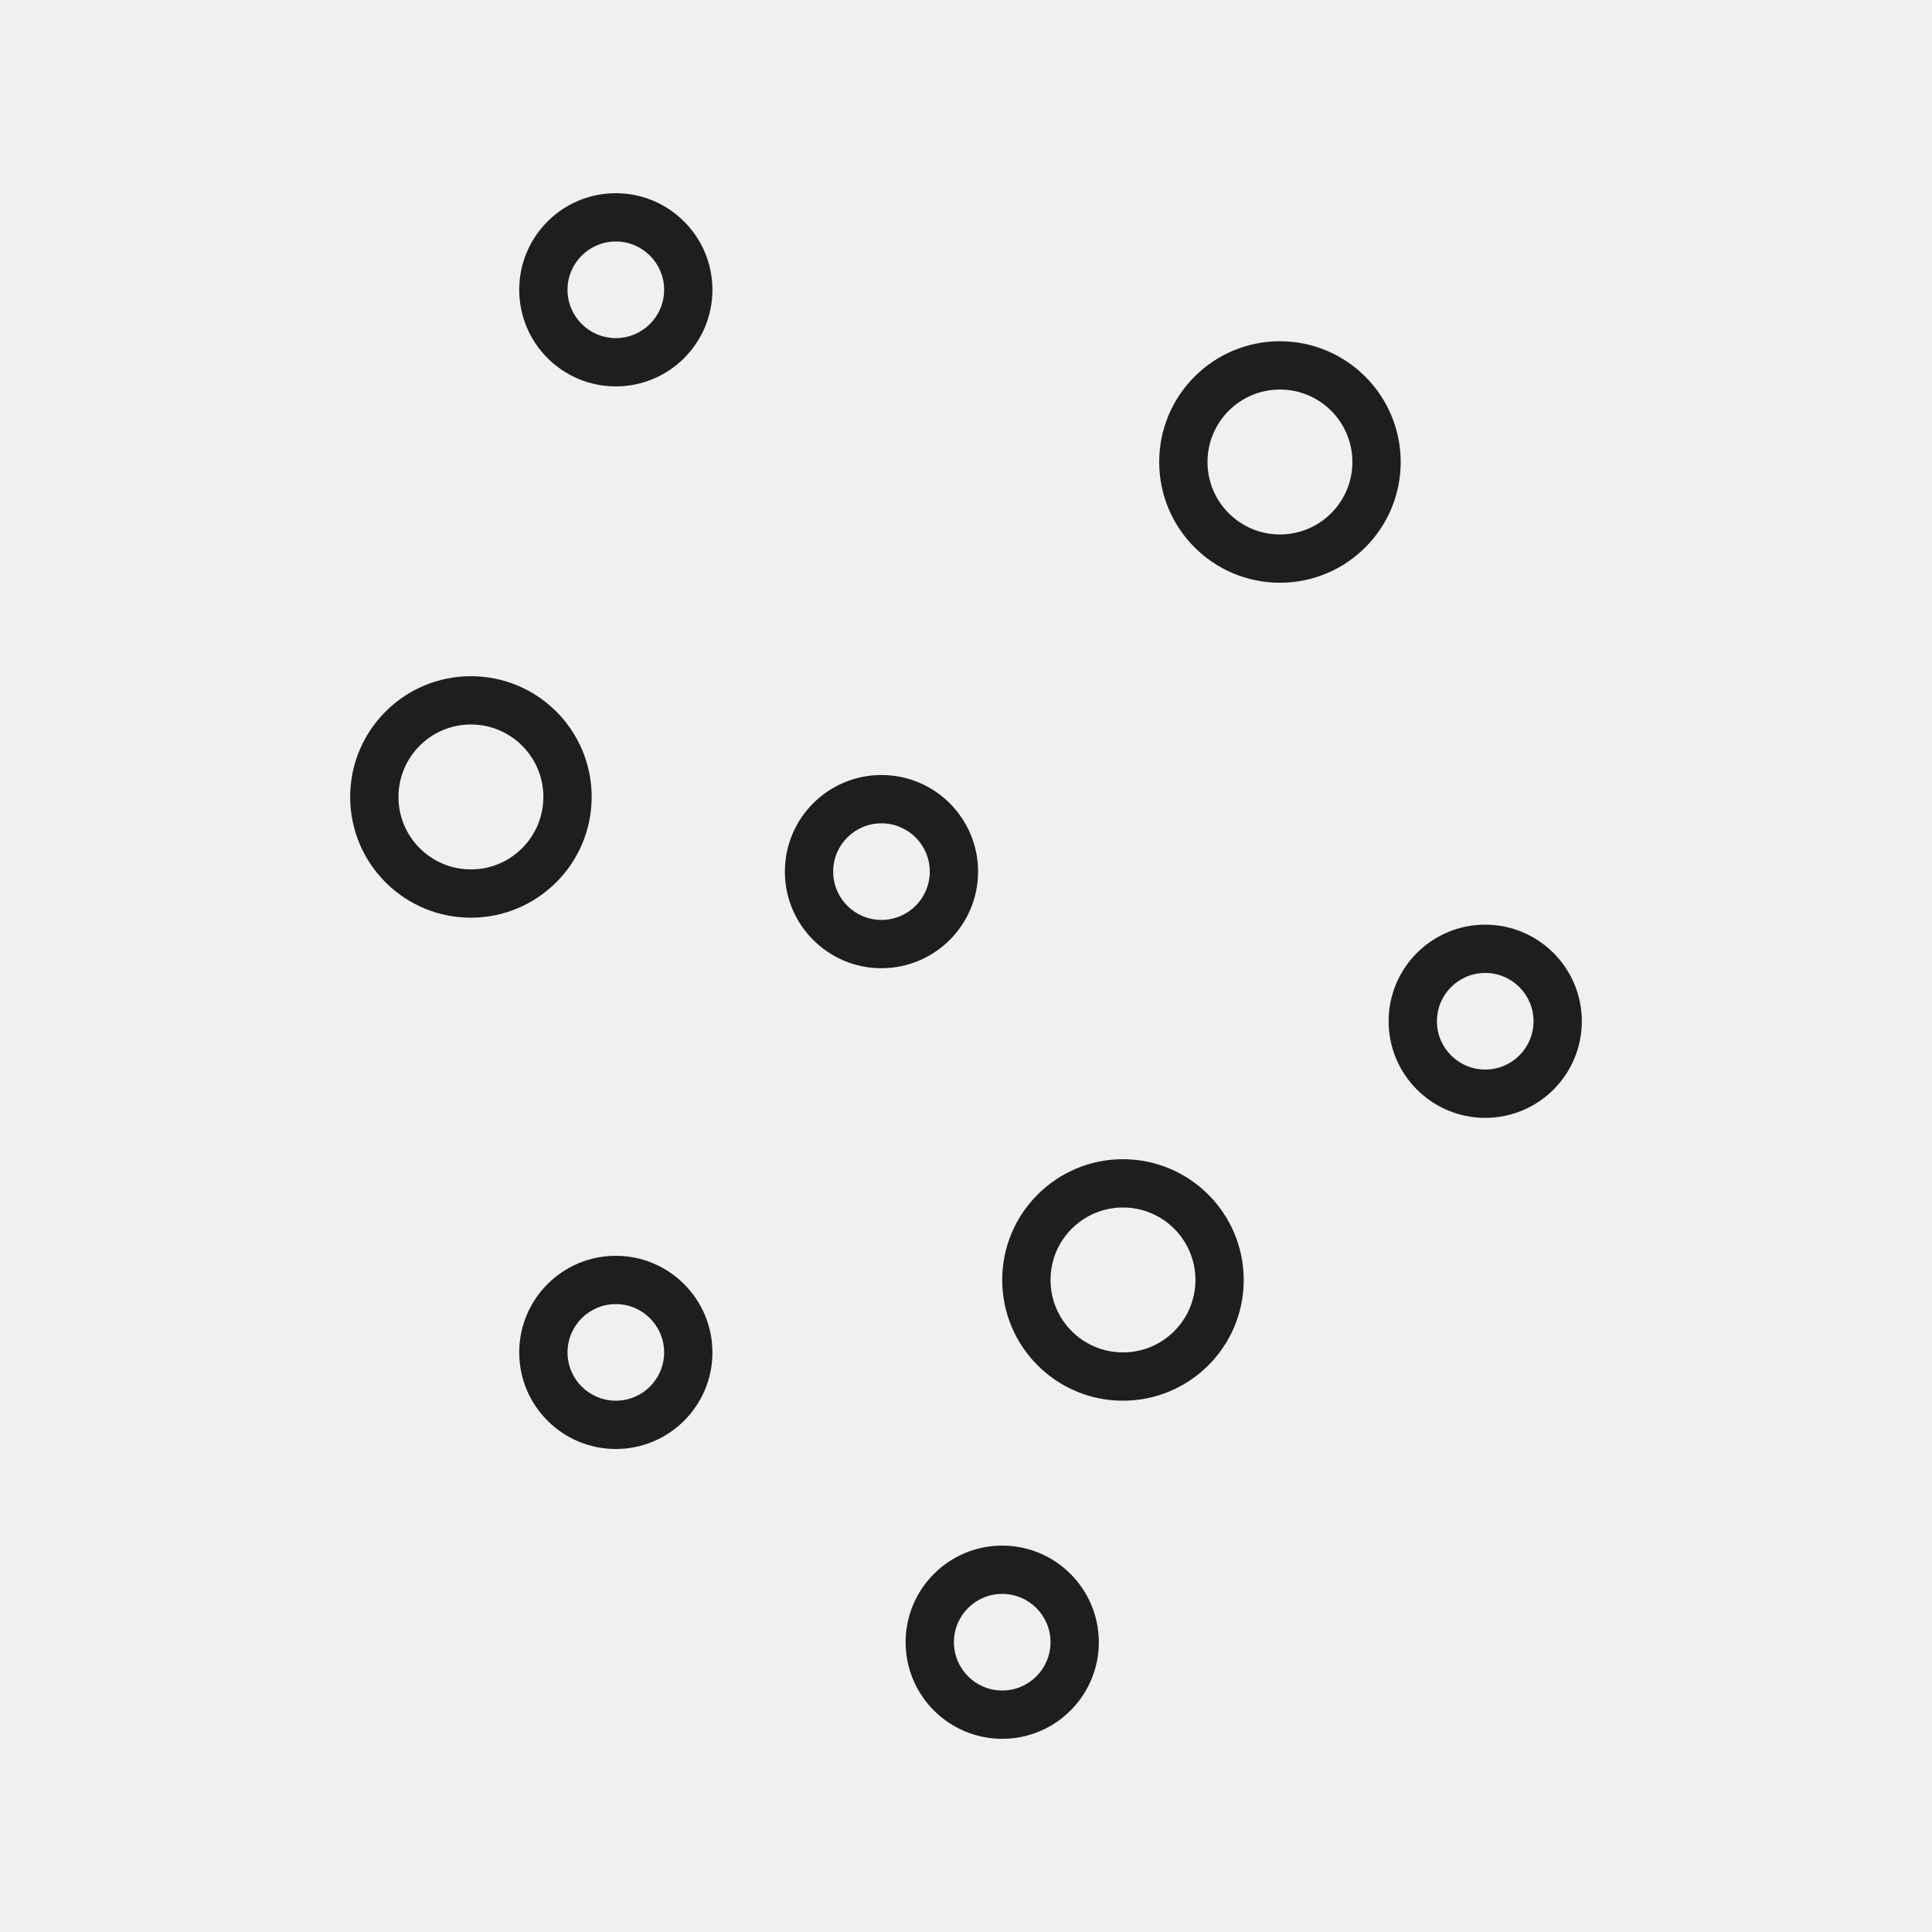
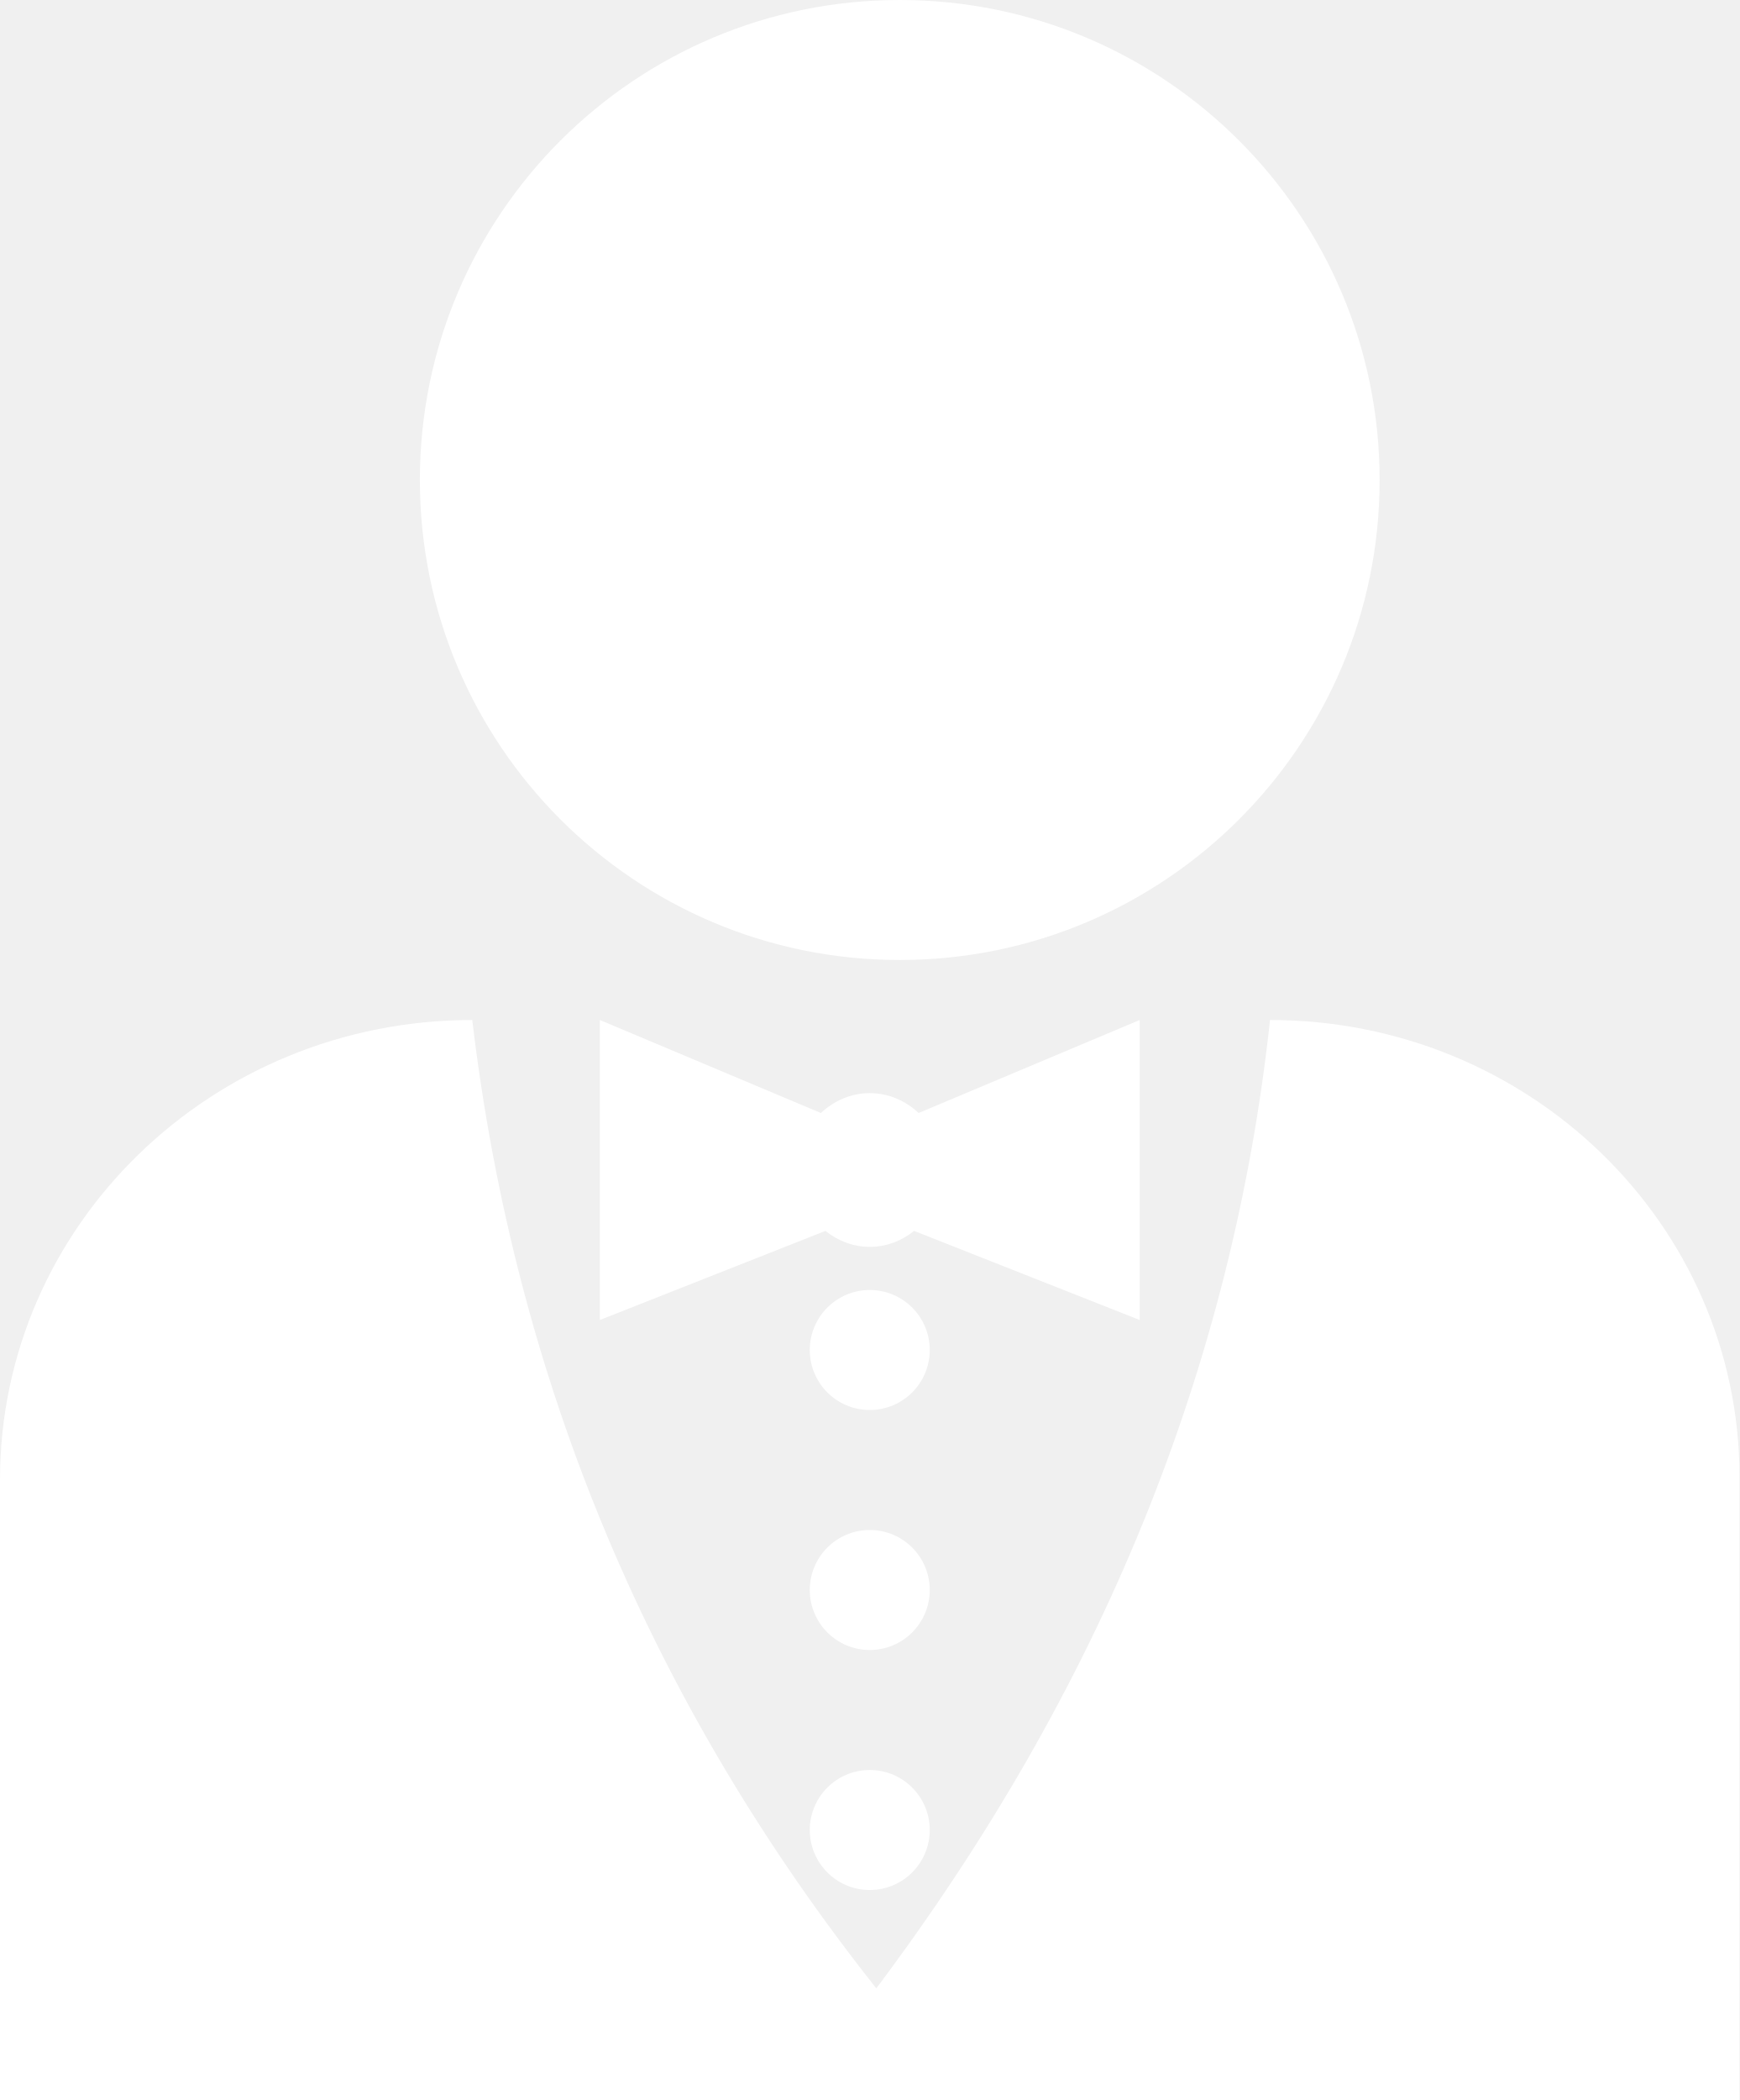
- <svg xmlns="http://www.w3.org/2000/svg" id="Fin" viewBox="0 0 40 40">
-   <path d="M12.25,16.5a2.5,2.5,0,1,0-2.5,2.5A2.503,2.503,0,0,0,12.25,16.5Zm-2.5,1.5a1.5,1.5,0,1,1,1.5-1.5A1.5,1.5,0,0,1,9.75,18Zm3,8a2,2,0,1,0,2,2A2.002,2.002,0,0,0,12.75,26Zm0,3a1,1,0,1,1,1-1A1,1,0,0,1,12.75,29ZM26.5,7.065a2.5,2.5,0,1,0,2.5,2.5A2.503,2.503,0,0,0,26.5,7.065Zm0,4a1.5,1.5,0,1,1,1.5-1.5A1.5,1.5,0,0,1,26.5,11.065Zm4.25,8.079a2,2,0,1,0,2,2A2.002,2.002,0,0,0,30.75,19.144Zm0,3a1,1,0,1,1,1-1A1,1,0,0,1,30.75,22.144ZM23.25,24a2.5,2.5,0,1,0,2.5,2.5A2.503,2.503,0,0,0,23.25,24Zm0,4a1.5,1.5,0,1,1,1.5-1.5A1.5,1.5,0,0,1,23.25,28Zm-10.5-24a2,2,0,1,0,2,2A2.002,2.002,0,0,0,12.75,4Zm0,3a1,1,0,1,1,1-1A1,1,0,0,1,12.75,7Zm7.5,11.046a2,2,0,1,0-2,2A2.002,2.002,0,0,0,20.25,18.046Zm-2,1a1,1,0,1,1,1-1A1,1,0,0,1,18.25,19.046ZM20.75,32a2,2,0,1,0,2,2A2.002,2.002,0,0,0,20.75,32Zm0,3a1,1,0,1,1,1-1A1,1,0,0,1,20.75,35Z" fill="#1e1e1e" />
+ <svg xmlns="http://www.w3.org/2000/svg" width="29px" height="35px" viewBox="0 0 29 35" version="1.1">
+   <defs />
+   <g id="Page-1" stroke="none" stroke-width="1" fill="none" fill-rule="evenodd">
+     <g id="Group-2" transform="translate(-52, 0)" fill-rule="nonzero" fill="#FFFFFF">
+       <g id="noun_48550" transform="translate(52, 0)">
+         <circle id="Oval" cx="15" cy="8" r="8" />
+         <circle id="Oval" cx="14.5" cy="22.5" r="1" />
+         <circle id="Oval" cx="14.5" cy="26.5" r="1" />
+         <circle id="Oval" cx="14.5" cy="30.5" r="1" />
+         <path d="M19,17 L15.315,18.55 C15.098,18.347 14.814,18.219 14.5,18.219 C14.186,18.219 13.902,18.347 13.685,18.55 L10,17 L10,22 L13.761,20.515 C13.966,20.679 14.221,20.781 14.5,20.781 C14.779,20.781 15.034,20.68 15.239,20.515 L19,22 L19,17 Z" id="Shape" />
+         <path d="M29,35 L0,35 L0,24.662 C0,20.43 3.525,17 7.873,17 C8.595,23.078 10.892,28.447 14.609,33.139 C18.33,28.185 20.544,22.813 21.173,17 C25.496,17 29,20.41 29,24.617 L29,35 L29,35 Z" id="Shape" />
+       </g>
+     </g>
+   </g>
</svg>
